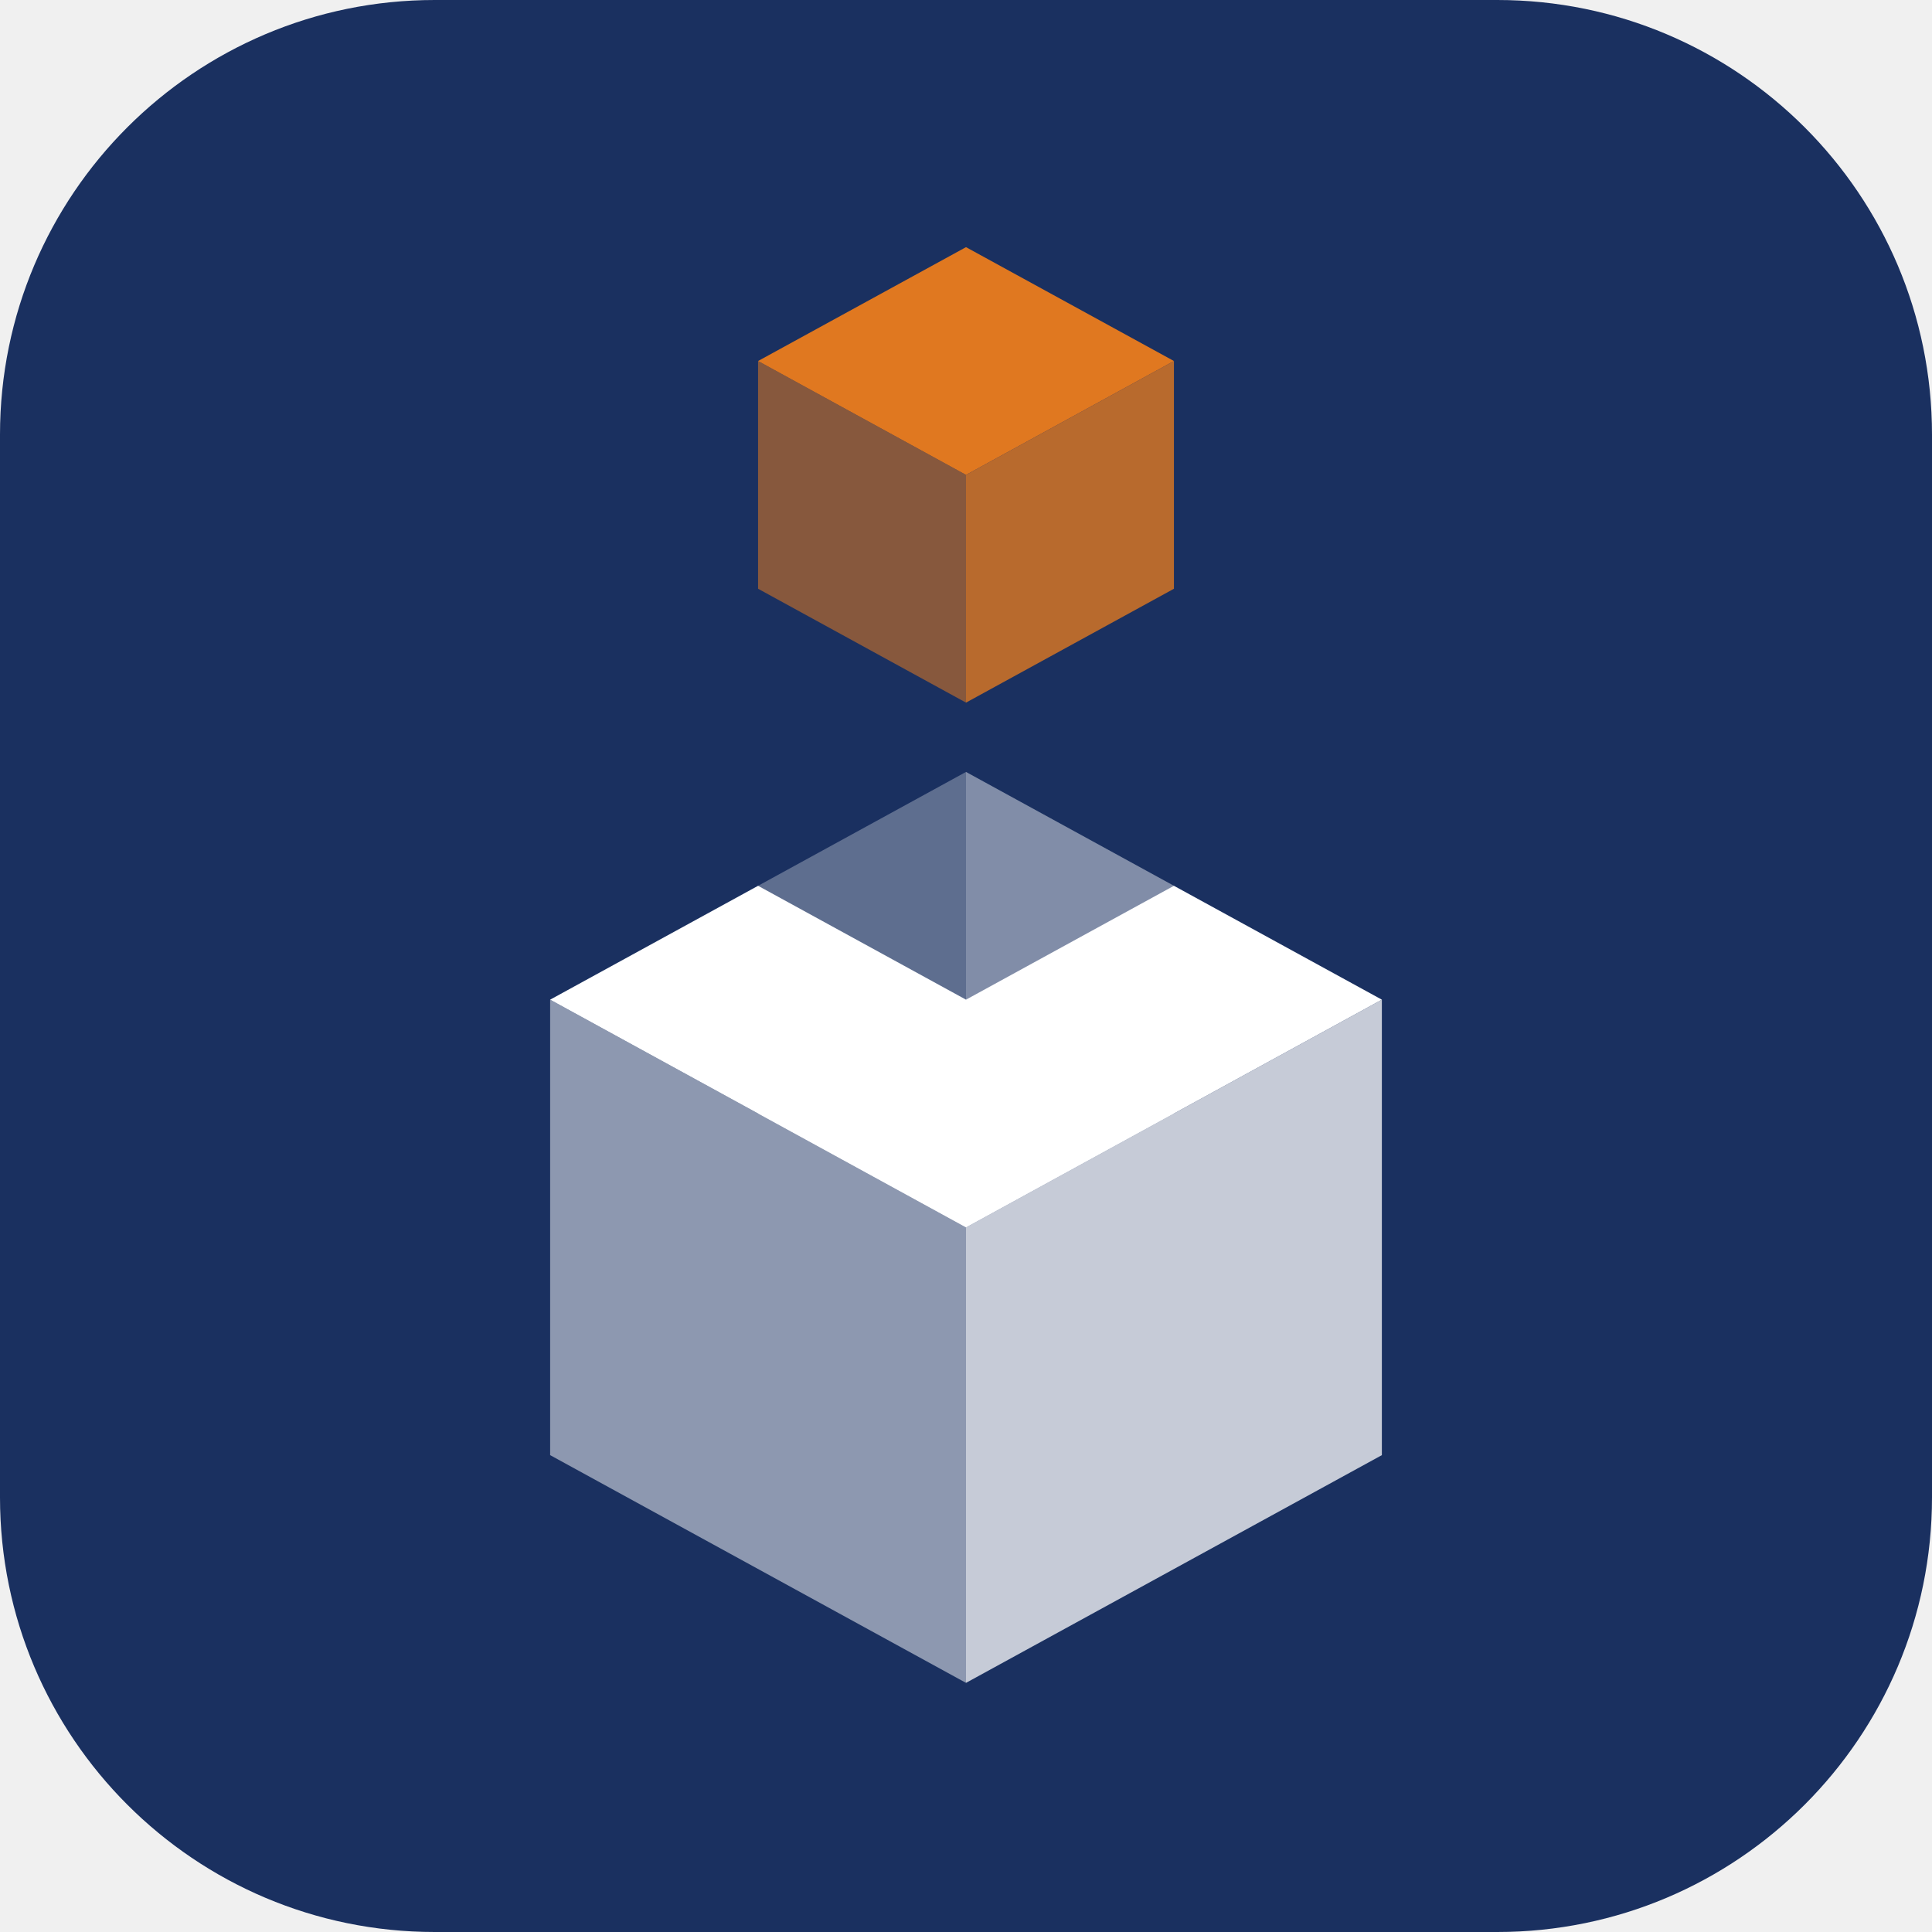
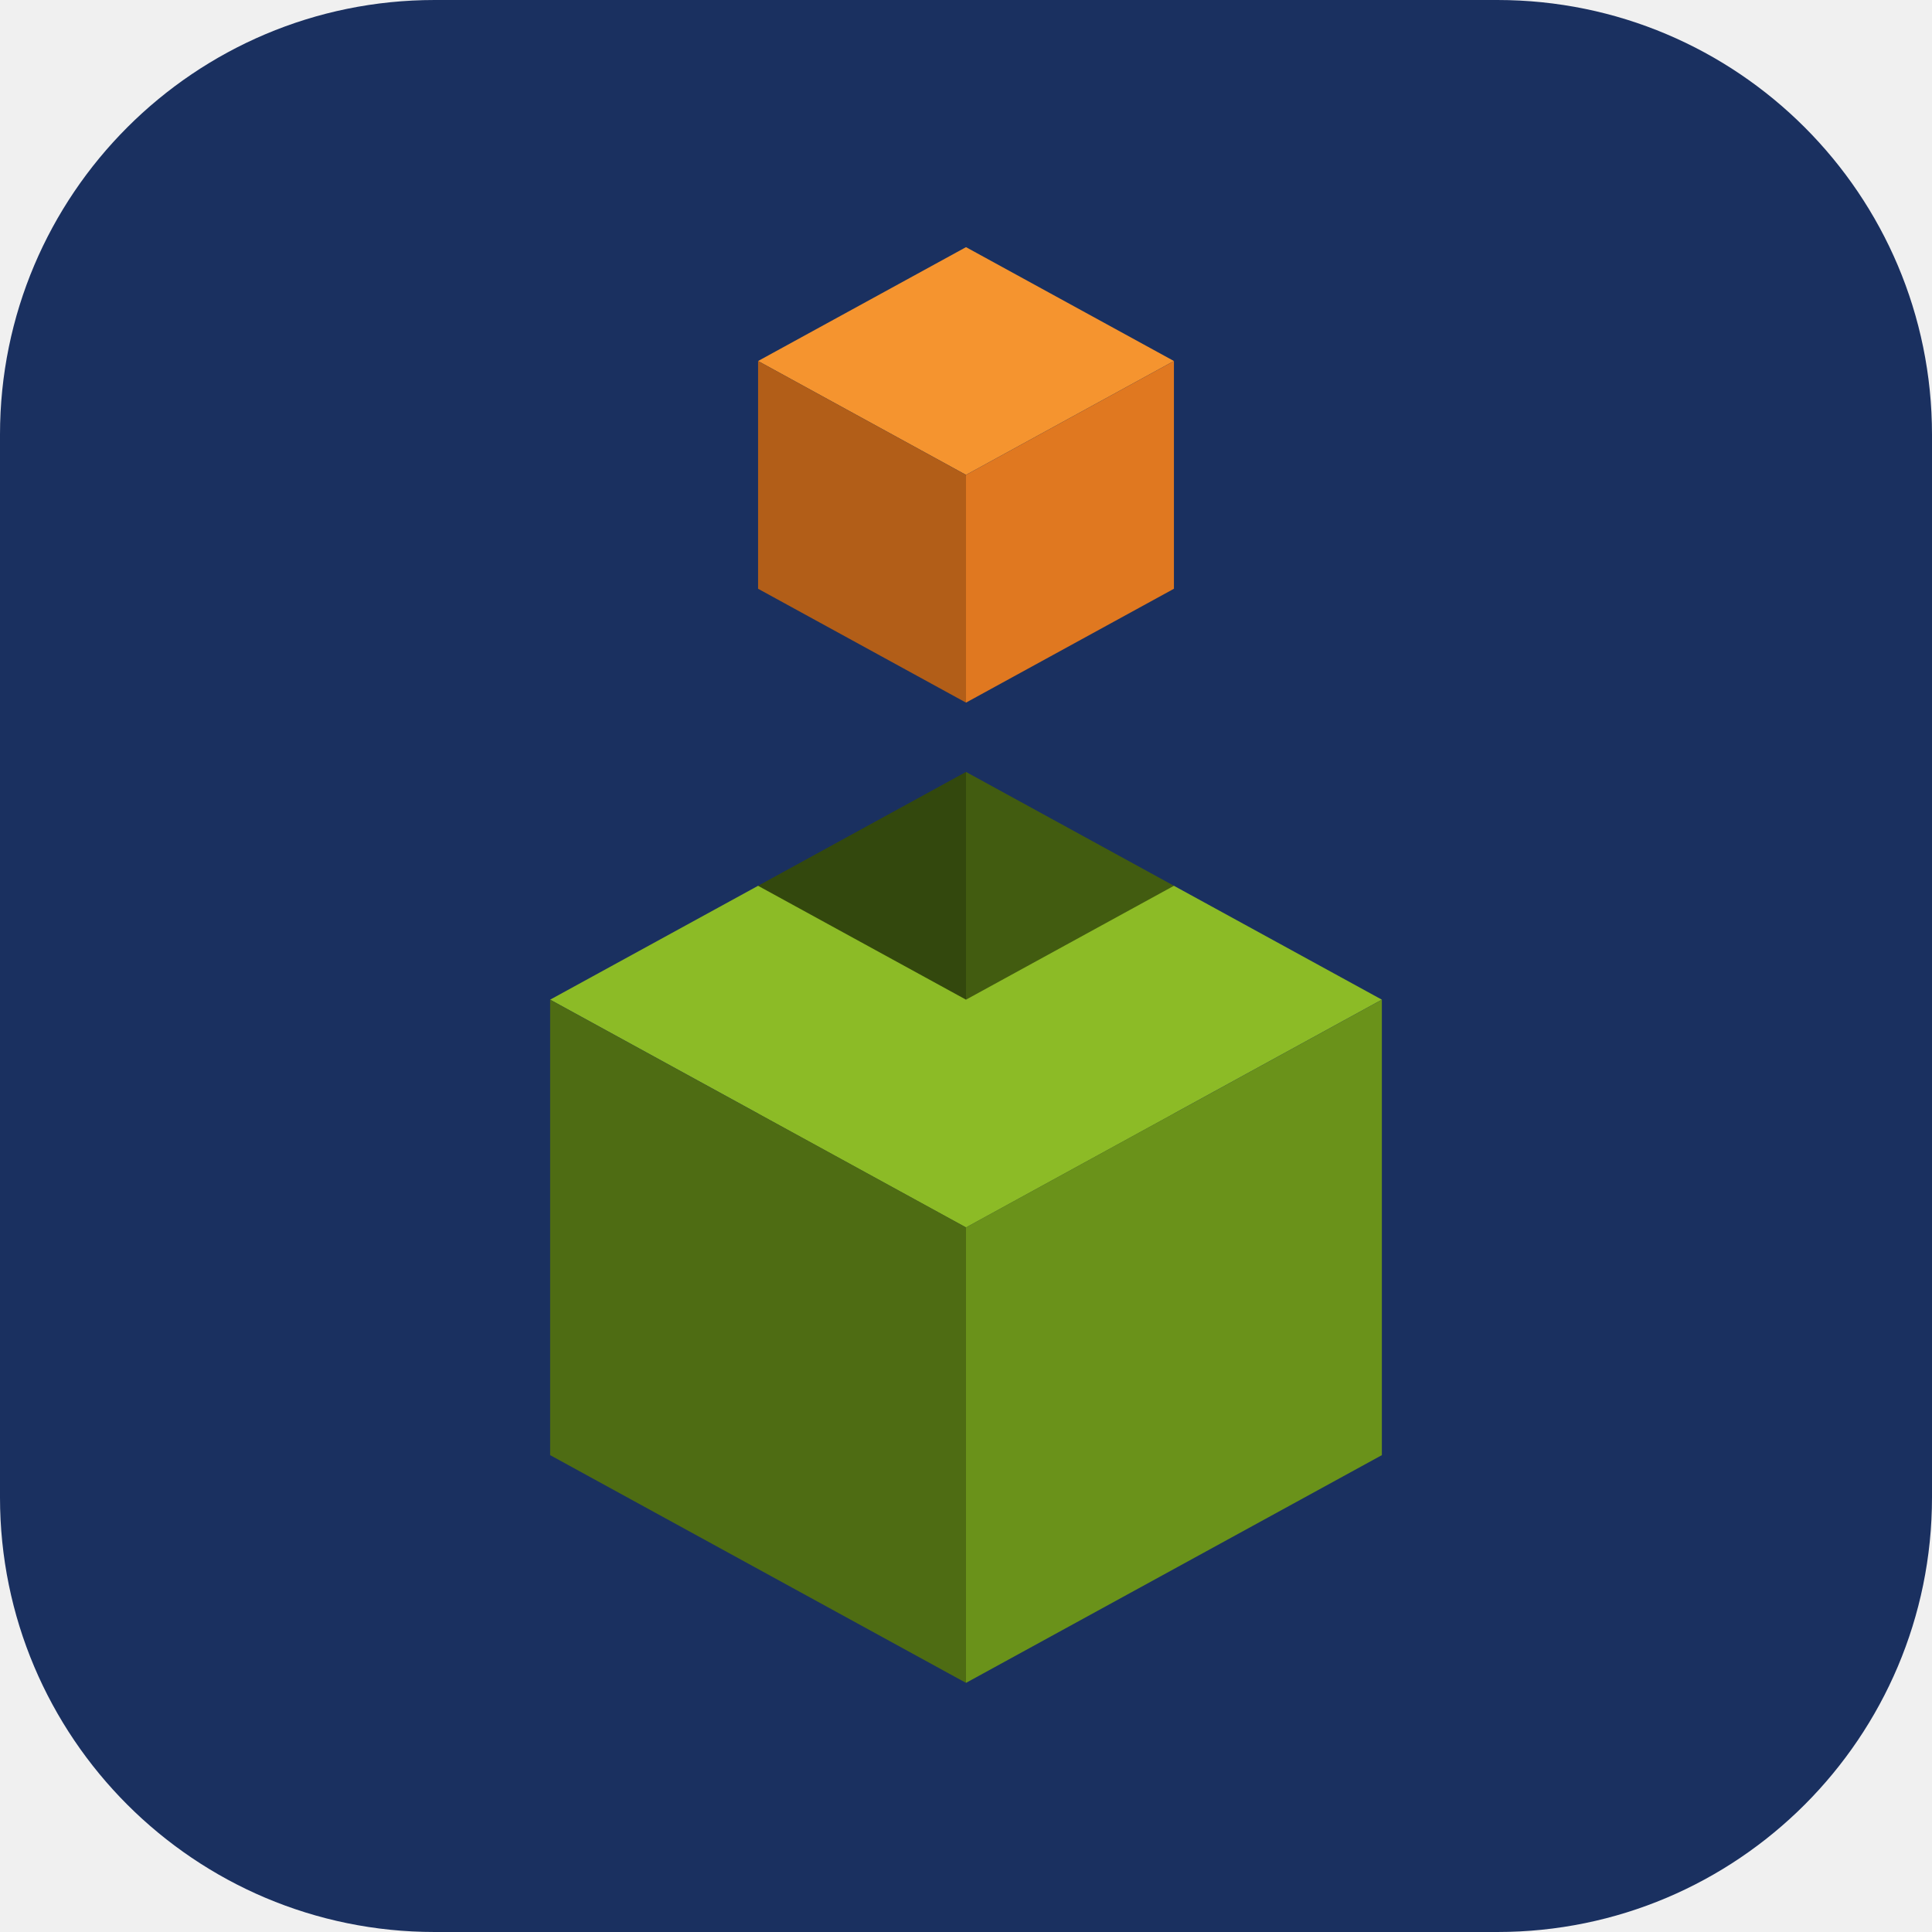
<svg xmlns="http://www.w3.org/2000/svg" viewBox="0 0 40 40" role="img" aria-label="TT - Teaching Tools">
  <rect width="40" height="40" rx="9" fill="#1a3060" />
  <g transform="translate(20 20) scale(.82) translate(-20.5 -19.9)">
-     <g fill="#ffffff">
-       <polygon points="15.25,17.875 20.5,15 20.5,20.75 15.25,23.625" opacity=".3" />
-       <polygon points="20.5,15 25.75,17.875 25.75,23.625 20.5,20.75" opacity=".45" />
-       <polygon points="15.25,23.625 20.5,20.75 25.75,23.625 20.5,26.5" opacity=".62" />
-       <polygon points="15.25,17.875 20.5,20.75 25.75,17.875 31,20.75 20.5,26.5 10,20.75" />
-       <polygon points="10,20.75 20.5,26.5 20.5,38 10,32.25" opacity=".5" />
-       <polygon points="20.5,26.5 31,20.75 31,32.25 20.5,38" opacity=".75" />
-     </g>
-     <g fill="#e07820">
-       <polygon points="20.5,1.75 25.75,4.625 20.5,7.5 15.25,4.625" />
-       <polygon points="15.25,4.625 20.5,7.5 20.5,13.25 15.25,10.375" opacity=".55" />
-       <polygon points="20.5,7.5 25.75,4.625 25.75,10.375 20.5,13.25" opacity=".8" />
-     </g>
+     <polygon points="15.25,17.875 20.5,15 20.5,20.75 15.25,23.625" fill="#33480d" />
+     <polygon points="20.5,15 25.75,17.875 25.75,23.625 20.5,20.75" fill="#425c10" />
+     <polygon points="15.25,23.625 20.5,20.75 25.75,23.625 20.5,26.5" fill="#5a7d16" />
+     <polygon points="15.25,17.875 20.5,20.75 25.75,17.875 31,20.75 20.5,26.5 10,20.75" fill="#8cbb26" />
+     <polygon points="10,20.75 20.5,26.5 20.5,38 10,32.25" fill="#4e6c13" />
+     <polygon points="20.5,26.5 31,20.75 31,32.25 20.5,38" fill="#6a921a" />
+     <polygon points="20.5,1.75 25.75,4.625 20.5,7.5 15.25,4.625" fill="#f5942f" />
+     <polygon points="15.25,4.625 20.5,7.5 20.5,13.25 15.25,10.375" fill="#b25e18" />
+     <polygon points="20.5,7.5 25.75,4.625 25.75,10.375 20.5,13.25" fill="#e07820" />
  </g>
</svg>
